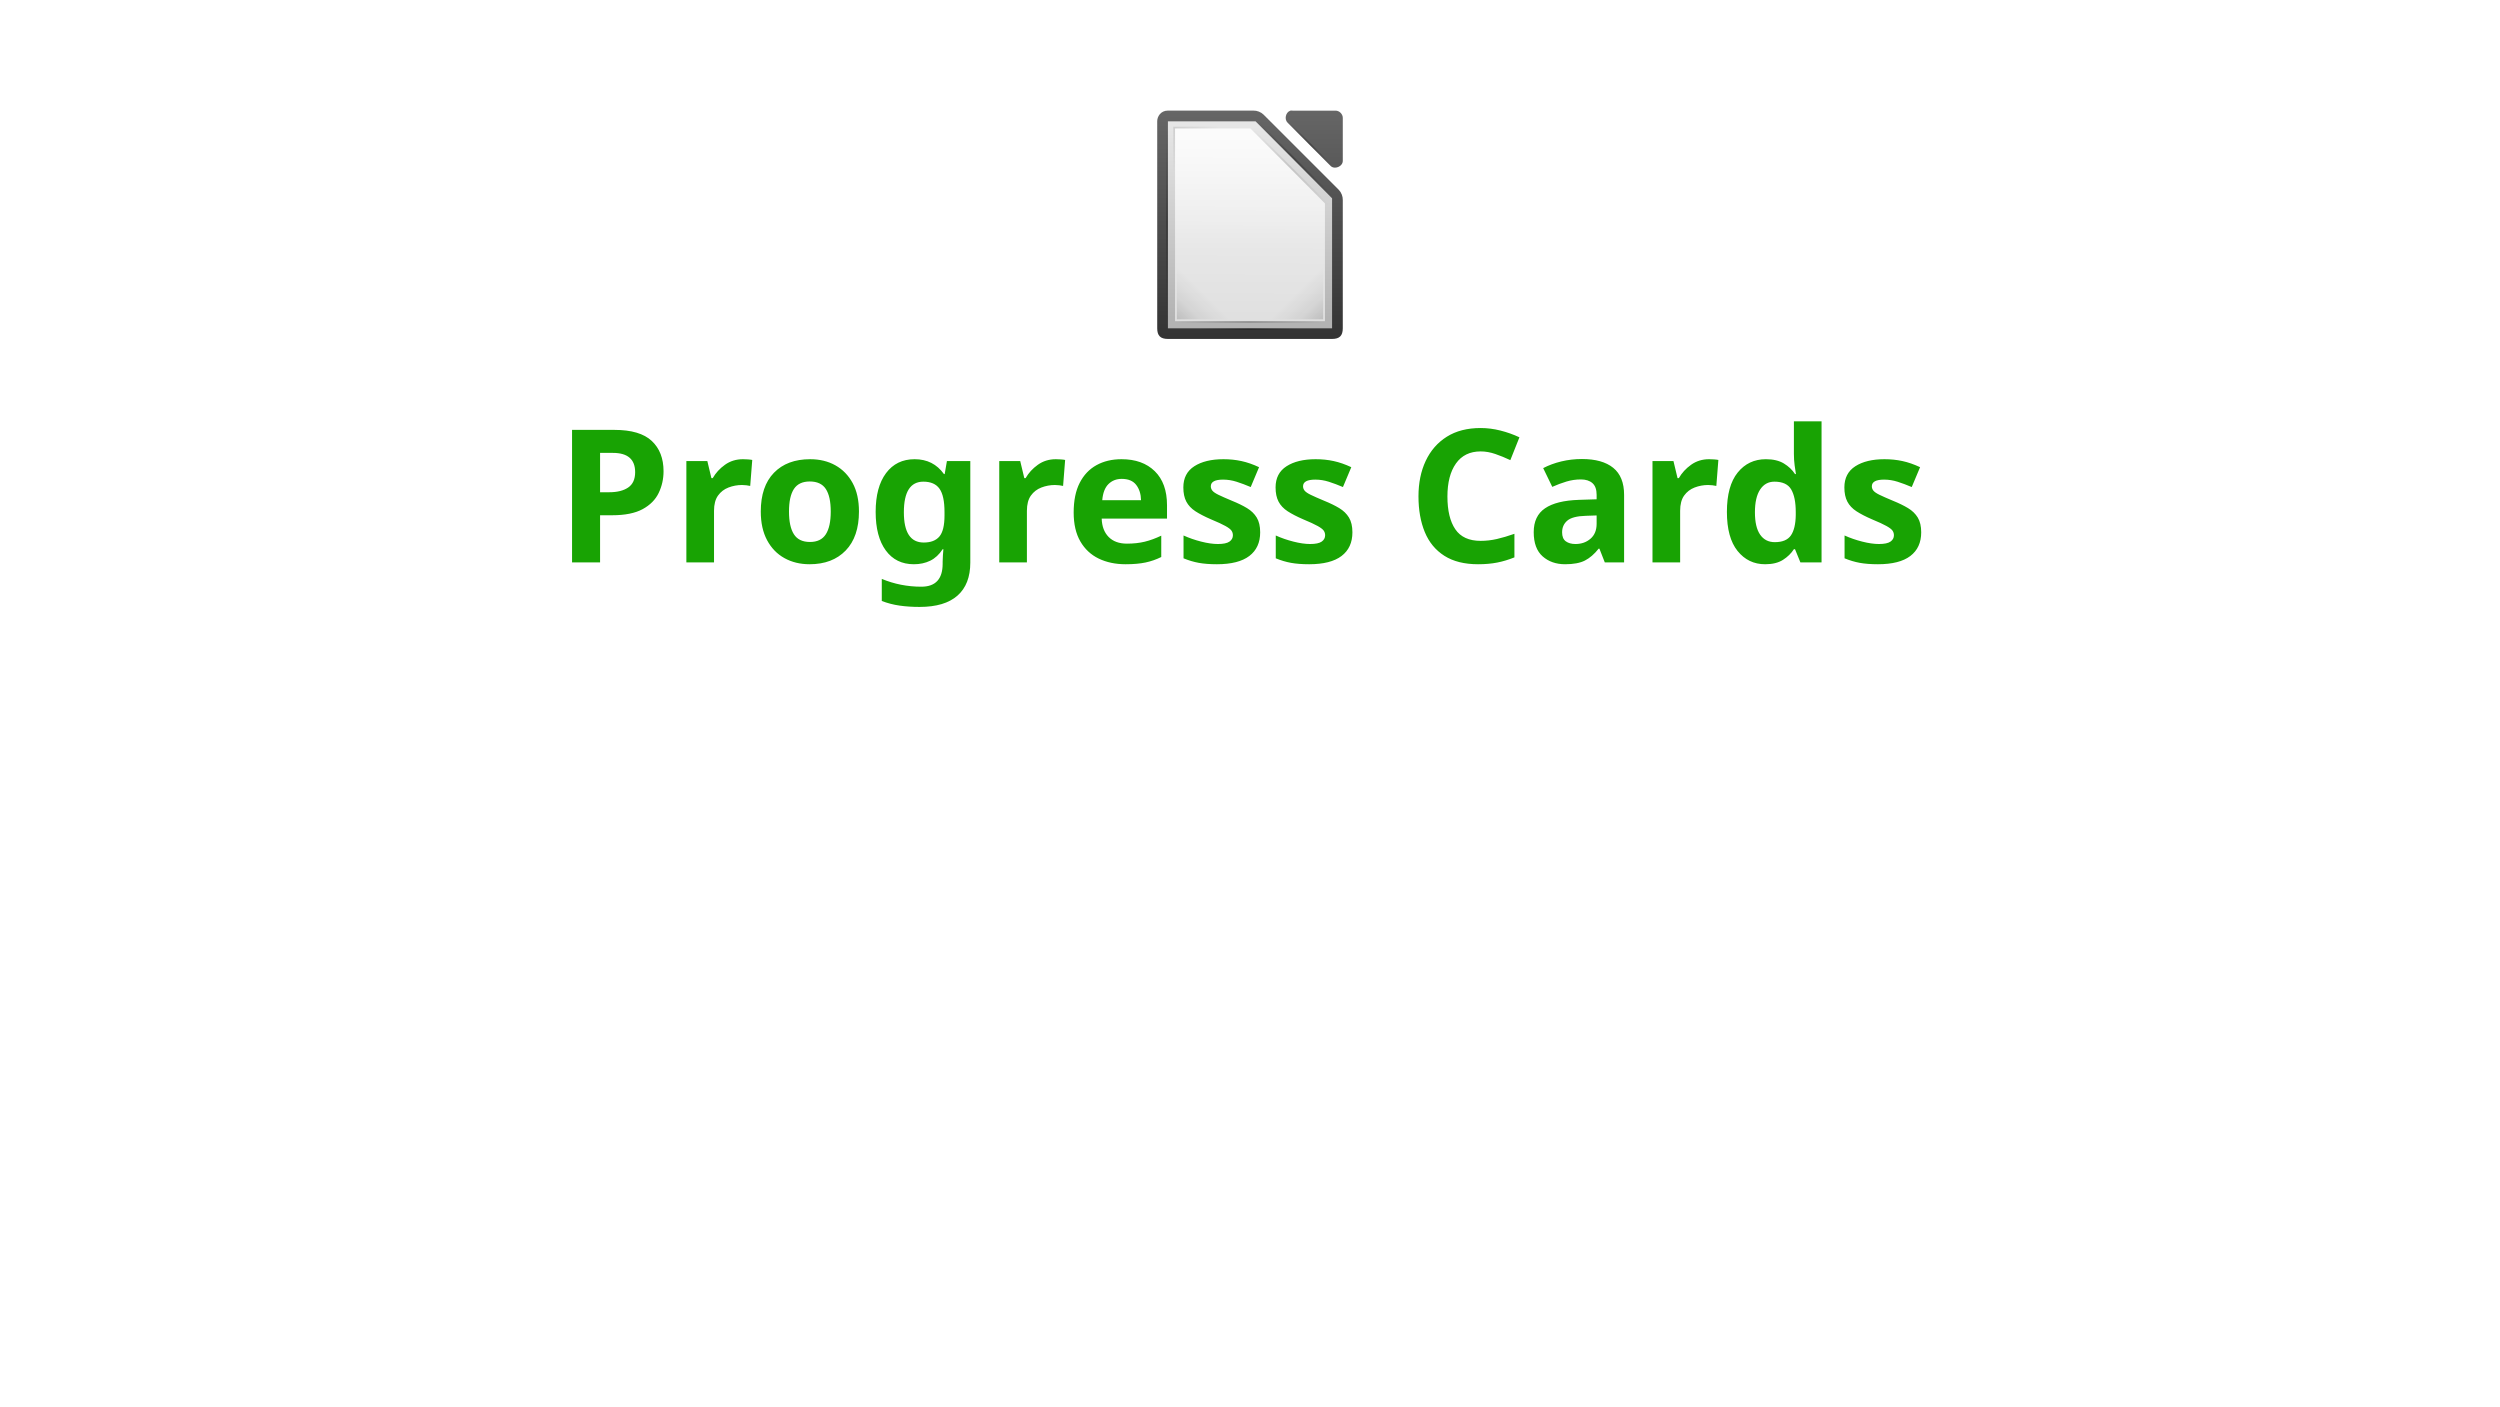
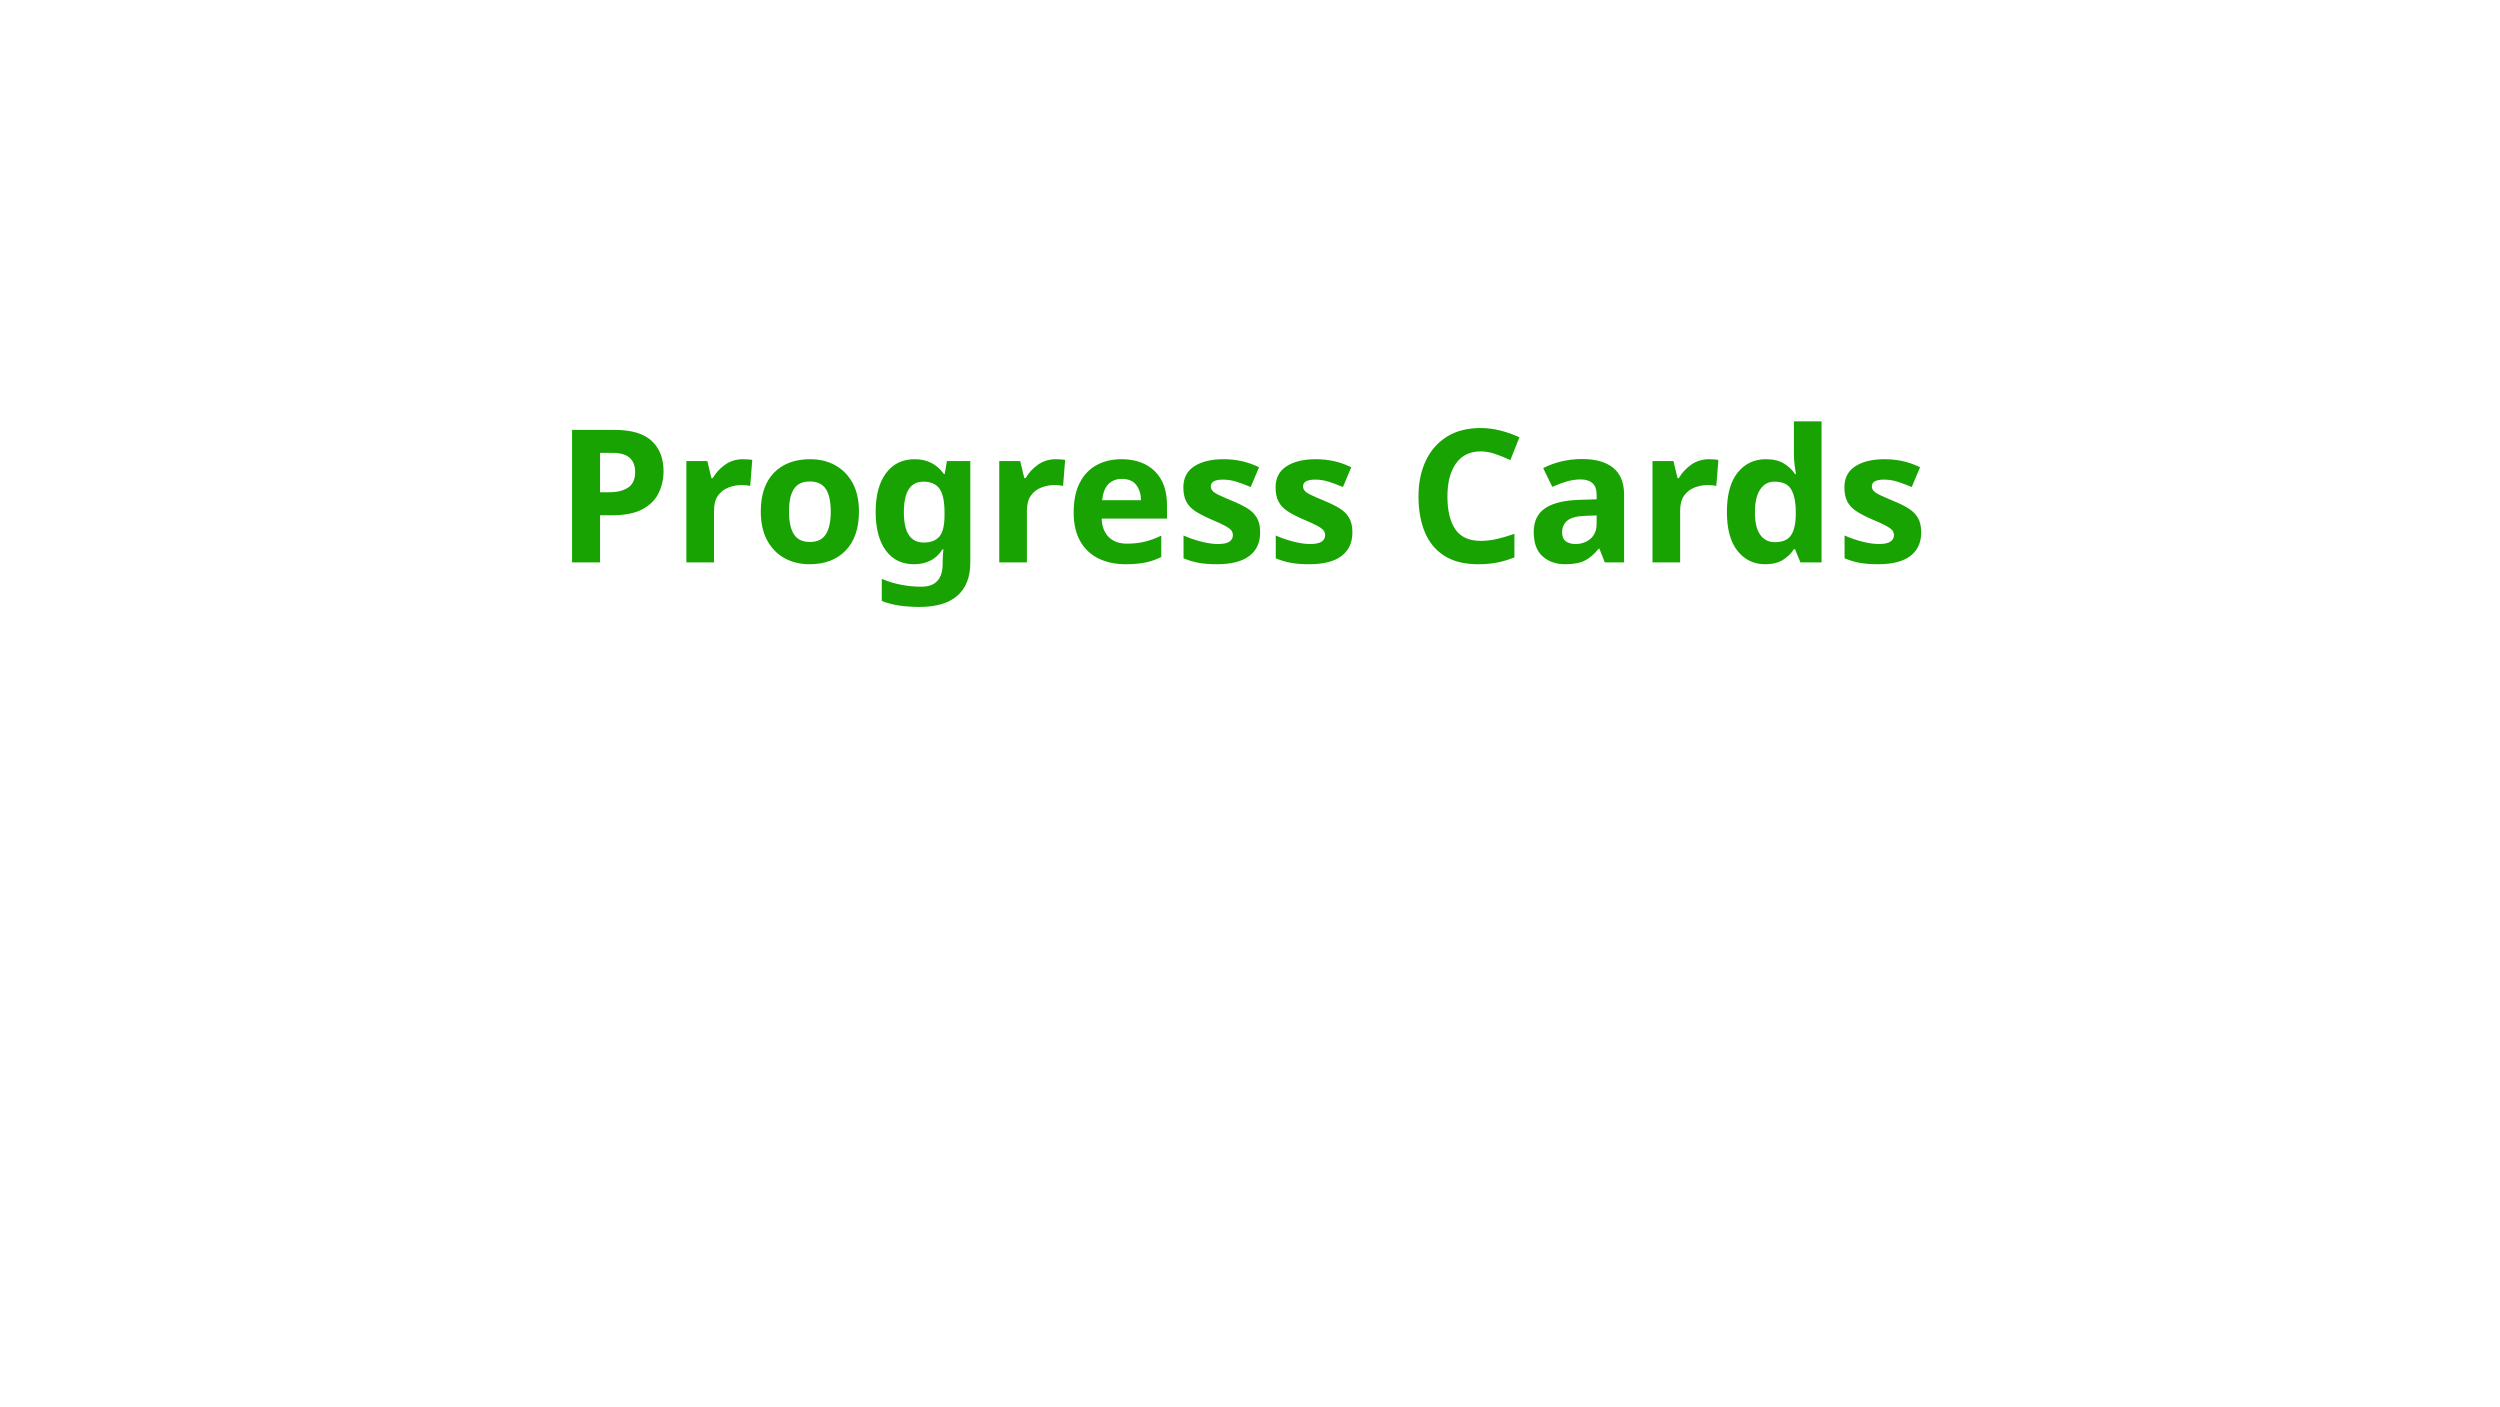
- <svg xmlns="http://www.w3.org/2000/svg" xmlns:xlink="http://www.w3.org/1999/xlink" width="1920mm" height="1080mm" viewBox="0 0 6803.149 3826.772" id="svg4145" version="1.1">
+ <svg xmlns="http://www.w3.org/2000/svg" width="1920mm" height="1080mm" viewBox="0 0 6803.149 3826.772" id="svg4145" version="1.1">
  <defs id="defs4147">
    <linearGradient id="linearGradient4274-3-3">
      <stop id="stop4276-8-6" offset="0" style="stop-color:#333333;stop-opacity:1" />
      <stop id="stop4278-0-0" offset="1" style="stop-color:#808080;stop-opacity:1" />
    </linearGradient>
    <filter style="color-interpolation-filters:sRGB" id="filter4026-4-0">
      <feGaussianBlur id="feGaussianBlur4028-7-2" stdDeviation="1" result="result8" />
      <feOffset id="feOffset4030-6-8" dx="1" dy="1" result="result11" />
      <feComposite id="feComposite4032-8-3" in2="result11" result="result6" in="SourceGraphic" operator="in" />
      <feFlood id="feFlood4034-9-5" result="result10" in="result6" flood-opacity="1" flood-color="rgb(51,51,51)" />
      <feBlend id="feBlend4036-0-9" in2="result10" mode="normal" in="result6" result="result12" />
      <feComposite id="feComposite4038-6-0" in2="SourceGraphic" result="result2" operator="in" />
    </filter>
    <filter style="color-interpolation-filters:sRGB" id="filter4195-6-9">
      <feGaussianBlur result="result8" stdDeviation="1" id="feGaussianBlur4197-5-0" />
      <feOffset result="result11" dy="1" dx="1" id="feOffset4199-2-0" />
      <feComposite operator="in" in="SourceGraphic" result="result6" in2="result11" id="feComposite4201-6-3" />
      <feFlood flood-color="rgb(16,104,2)" flood-opacity="1" in="result6" result="result10" id="feFlood4203-5-0" />
      <feBlend result="result12" in="result6" mode="normal" in2="result10" id="feBlend4205-8-6" />
      <feComposite operator="in" result="result2" in2="SourceGraphic" id="feComposite4207-7-8" />
    </filter>
-     <linearGradient id="linearGradient10292-1-5">
-       <stop id="stop10294-4-6" offset="0" style="stop-color: rgb(102, 102, 102); stop-opacity: 1;" />
-       <stop id="stop10296-2-9" offset="1" style="stop-color: rgb(51, 51, 51); stop-opacity: 1;" />
-     </linearGradient>
    <linearGradient id="linearGradient10286-3-7">
      <stop id="stop10288-4-3" offset="0" style="stop-color: rgb(179, 179, 179); stop-opacity: 1;" />
      <stop id="stop10290-0-0" offset="1" style="stop-color: rgb(230, 230, 230); stop-opacity: 1;" />
    </linearGradient>
    <linearGradient id="linearGradient15606-06-7">
      <stop style="stop-color: rgb(255, 255, 255); stop-opacity: 0.588;" offset="0" id="stop15608-2-4" />
      <stop style="stop-color: rgb(255, 255, 255); stop-opacity: 0.863;" offset="1" id="stop15610-2-8" />
-     </linearGradient>
-     <linearGradient id="linearGradient8074-1-3">
-       <stop style="stop-color: rgb(0, 0, 0); stop-opacity: 0;" offset="0" id="stop8076-18-0" />
-       <stop id="stop8078-0-7" offset="0.493" style="stop-color: rgb(0, 0, 0); stop-opacity: 1;" />
-       <stop style="stop-color: rgb(0, 0, 0); stop-opacity: 0;" offset="1" id="stop8080-6-2" />
-     </linearGradient>
-     <linearGradient id="linearGradient7931-6-2">
-       <stop id="stop7933-6-8" offset="0" style="stop-color: rgb(0, 0, 0); stop-opacity: 1;" />
-       <stop style="stop-color: rgb(0, 0, 0); stop-opacity: 0.361;" offset="0.455" id="stop7968-0-0" />
-       <stop id="stop7935-0-6" offset="1" style="stop-color: rgb(0, 0, 0); stop-opacity: 0;" />
-     </linearGradient>
-     <linearGradient id="linearGradient7303-8-3">
-       <stop style="stop-color: rgb(0, 0, 0); stop-opacity: 1;" offset="0" id="stop7305-7-7" />
-       <stop style="stop-color: rgb(0, 0, 0); stop-opacity: 0;" offset="1" id="stop7307-0-1" />
    </linearGradient>
    <filter style="color-interpolation-filters:sRGB" id="filter4026-4-0-2-4">
      <feGaussianBlur id="feGaussianBlur4028-7-2-3-3" stdDeviation="1" result="result8" />
      <feOffset id="feOffset4030-6-8-6-0" dx="1" dy="1" result="result11" />
      <feComposite id="feComposite4032-8-3-3-8" in2="result11" result="result6" in="SourceGraphic" operator="in" />
      <feFlood id="feFlood4034-9-5-5-1" result="result10" in="result6" flood-opacity="1" flood-color="rgb(51,51,51)" />
      <feBlend id="feBlend4036-0-9-5-0" in2="result10" mode="normal" in="result6" result="result12" />
      <feComposite id="feComposite4038-6-0-7-1" in2="SourceGraphic" result="result2" operator="in" />
    </filter>
    <filter style="color-interpolation-filters:sRGB" id="filter4195-6-9-8-7">
      <feGaussianBlur result="result8" stdDeviation="1" id="feGaussianBlur4197-5-0-4-6" />
      <feOffset result="result11" dy="1" dx="1" id="feOffset4199-2-0-6-6" />
      <feComposite operator="in" in="SourceGraphic" result="result6" in2="result11" id="feComposite4201-6-3-3-7" />
      <feFlood flood-color="rgb(16,104,2)" flood-opacity="1" in="result6" result="result10" id="feFlood4203-5-0-0-4" />
      <feBlend result="result12" in="result6" mode="normal" in2="result10" id="feBlend4205-8-6-7-1" />
      <feComposite operator="in" result="result2" in2="SourceGraphic" id="feComposite4207-7-8-7-0" />
    </filter>
-     <linearGradient xlink:href="#linearGradient10292-1-5" id="linearGradient4627" gradientUnits="userSpaceOnUse" gradientTransform="matrix(1,0,0,1.00011,0,-0.10551)" x1="121.306" y1="976.378" x2="121.306" y2="992.424" />
-     <linearGradient xlink:href="#linearGradient10292-1-5" id="linearGradient4629" gradientUnits="userSpaceOnUse" gradientTransform="matrix(1.00399,0,0,1.00959,-1.49914,-9.36636)" x1="110.969" y1="976.3" x2="110.969" y2="992.375" />
-     <linearGradient xlink:href="#linearGradient10292-1-5" id="linearGradient4631" gradientUnits="userSpaceOnUse" x1="110.969" y1="976.3" x2="110.969" y2="992.375" />
-     <linearGradient xlink:href="#linearGradient10286-3-7" id="linearGradient4633" gradientUnits="userSpaceOnUse" gradientTransform="matrix(7.979,0,0,8.01241,-2383.56,-3106.47)" x1="294.343" y1="256.581" x2="294.418" y2="243.139" />
-     <linearGradient xlink:href="#linearGradient15606-06-7" id="linearGradient4635" gradientUnits="userSpaceOnUse" gradientTransform="matrix(4,0,0,4,-875,1971.91)" x1="209.062" y1="-765.461" x2="209.062" y2="-781.623" />
-     <linearGradient xlink:href="#linearGradient8074-1-3" id="linearGradient4637" gradientUnits="userSpaceOnUse" gradientTransform="matrix(0.370572,0.370572,-0.707107,0.707107,-1492.731,-368.4814)" x1="78.822" y1="-1194.638" x2="144" y2="-1194.638" />
-     <linearGradient xlink:href="#linearGradient8074-1-3" id="linearGradient4639" gradientUnits="userSpaceOnUse" gradientTransform="matrix(0.370572,0.370572,-0.707107,0.707107,-1492.731,-351.4814)" x1="30.744" y1="-1194.638" x2="144" y2="-1194.638" />
-     <linearGradient xlink:href="#linearGradient8074-1-3" id="linearGradient4641" gradientUnits="userSpaceOnUse" gradientTransform="matrix(0.677019,0,0,0.999984,-1170.14,1881.622)" x1="-17" y1="-1194.638" x2="144" y2="-1194.638" />
-     <linearGradient xlink:href="#linearGradient8074-1-3" id="linearGradient4643" gradientUnits="userSpaceOnUse" gradientTransform="matrix(0.341615,0,0,0.999984,619.8098,2262.27)" x1="-17" y1="-1194.638" x2="144" y2="-1194.638" />
-     <linearGradient xlink:href="#linearGradient7931-6-2" id="linearGradient4645" gradientUnits="userSpaceOnUse" gradientTransform="matrix(0.390244,0,0,0.390244,622.6852,-608.2284)" x1="152" y1="-1192.638" x2="113.882" y2="-1230.756" />
-     <linearGradient xlink:href="#linearGradient7931-6-2" id="linearGradient4647" gradientUnits="userSpaceOnUse" gradientTransform="matrix(0.390244,0,0,0.390244,-659.3194,-608.2284)" x1="152" y1="-1192.638" x2="113.882" y2="-1230.756" />
-     <linearGradient xlink:href="#linearGradient7303-8-3" id="linearGradient4649" gradientUnits="userSpaceOnUse" gradientTransform="matrix(1,0,0,-1,-1049.002,-880.5874)" x1="364.867" y1="300.819" x2="377.852" y2="287.834" />
-     <linearGradient xlink:href="#linearGradient8074-1-3" id="linearGradient4651" gradientUnits="userSpaceOnUse" gradientTransform="matrix(0.370572,0.370572,-0.707107,0.707107,-1494.731,-346.4814)" x1="30.744" y1="-1194.638" x2="144" y2="-1194.638" />
-     <linearGradient xlink:href="#linearGradient8074-1-3" id="linearGradient4653" gradientUnits="userSpaceOnUse" gradientTransform="matrix(0.521722,0,0,1,-674.133,121.9896)" x1="-17" y1="-1194.638" x2="144" y2="-1194.638" />
  </defs>
  <g id="layer1" transform="translate(0,2774.409)">
-     <g id="g10483" style="display:inline" transform="matrix(4.855901,0,0,4.855901,6514.208,3308.038)">
-       <g transform="translate(-642.0023,-24.01044)" style="display:inline" id="g5171-2">
-         <g style="display:inline;fill:url(#linearGradient4631);fill-opacity:1" id="g25513-7" transform="matrix(7.99974,0,0,7.9969,-938.968,-8974.56)">
-           <path style="color:#000000;font-style:normal;font-variant:normal;font-weight:normal;font-stretch:normal;font-size:medium;line-height:normal;font-family:'Andale Mono';text-indent:0pt;text-align:start;text-decoration:none;text-decoration-line:none;letter-spacing:normal;word-spacing:normal;text-transform:none;direction:ltr;text-anchor:start;display:inline;overflow:visible;visibility:visible;fill:url(#linearGradient4627);fill-opacity:1;stroke:none;stroke-width:2;marker:none" d="m 111,977.123 0,14.502 c 5e-5,0.524 0.226,0.75 0.75,0.75 l 11.5,0 c 0.524,-5e-5 0.75,-0.226 0.75,-0.75 l 0,-8.981 c 0.006,-0.264 -0.098,-0.529 -0.281,-0.719 l -5.27,-5.271 c -0.19,-0.184 -0.455,-0.287 -0.719,-0.281 l -5.98,0 c -0.519,0 -0.752,0.436 -0.75,0.75 z" id="path25515-5" />
-           <path style="color:#000000;font-style:normal;font-variant:normal;font-weight:normal;font-stretch:normal;font-size:medium;line-height:normal;font-family:'Andale Mono';text-indent:0pt;text-align:start;text-decoration:none;text-decoration-line:none;letter-spacing:normal;word-spacing:normal;text-transform:none;direction:ltr;text-anchor:start;display:inline;overflow:visible;visibility:visible;fill:url(#linearGradient4629);fill-opacity:1;fill-rule:nonzero;stroke:none;stroke-width:1;marker:none" d="m 120.329,976.376 c -0.333,0.107 -0.445,0.613 -0.188,0.852 l 3.012,3.029 c 0.278,0.265 0.832,0.038 0.847,-0.347 l 0,-3.029 c -3e-5,-0.264 -0.239,-0.505 -0.502,-0.505 l -3.012,0 c -0.052,-0.008 -0.105,-0.008 -0.157,0 z" id="path25517-1" />
-         </g>
-         <path style="color:#000000;font-style:normal;font-variant:normal;font-weight:normal;font-stretch:normal;font-size:medium;line-height:normal;font-family:'Andale Mono';text-indent:0pt;text-align:start;text-decoration:none;text-decoration-line:none;letter-spacing:normal;word-spacing:normal;text-transform:none;direction:ltr;text-anchor:start;display:inline;overflow:visible;visibility:visible;fill:url(#linearGradient4633);fill-opacity:1;fill-rule:nonzero;stroke:none;stroke-width:1;marker:none" d="m -45,-1160.577 0,2 0,112 0,2 2,0 87.998,0 2,0 0,-2 0,-70 0,-0.875 -0.625,-0.625 -41.749,-42 -0.5,-0.5 -0.875,0 -46.249,0 -2,0 z" id="path25519-9" />
-         <path id="path25521-0" d="m -41,-1156.577 42.234,0 41.764,42 0,66 -83.997,0 0,-108 z" style="display:inline;fill:url(#linearGradient4635);fill-opacity:1;stroke:none" />
-       </g>
-       <path id="path20877-0" d="m -618.295,-1183.517 23.662,23.662 -0.707,0.707 -23.662,-23.662 z" style="color:#000000;display:inline;overflow:visible;visibility:visible;opacity:0.25;fill:url(#linearGradient4637);fill-opacity:1;fill-rule:nonzero;stroke:none;stroke-width:1;marker:none" />
-       <path style="color:#000000;display:inline;overflow:visible;visibility:visible;opacity:0.25;fill:url(#linearGradient4639);fill-opacity:1;fill-rule:nonzero;stroke:none;stroke-width:1;marker:none" d="m -636.295,-1184.517 41.662,41.662 -0.707,0.707 -41.662,-41.662 z" id="path20879-6" />
-       <rect style="color:#000000;display:inline;overflow:visible;visibility:visible;opacity:0.25;fill:url(#linearGradient4641);fill-opacity:1;fill-rule:nonzero;stroke:none;stroke-width:1;marker:none" id="rect20881-2" width="109" height="1" x="-1181.648" y="687.002" transform="matrix(0,1,-1,0,0,0)" />
-       <rect transform="scale(-1,-1)" y="1067.648" x="614.002" height="1" width="55" id="rect20883-0" style="color:#000000;display:inline;overflow:visible;visibility:visible;opacity:0.25;fill:url(#linearGradient4643);fill-opacity:1;fill-rule:nonzero;stroke:none;stroke-width:1;marker:none" />
-       <rect y="-1105.648" x="650.002" height="32" width="32" id="rect20885-2" style="color:#000000;display:inline;overflow:visible;visibility:visible;opacity:0.15;fill:url(#linearGradient4645);fill-opacity:1;fill-rule:nonzero;stroke:none;stroke-width:2;marker:none" transform="scale(-1,1)" />
-       <rect style="color:#000000;display:inline;overflow:visible;visibility:visible;opacity:0.15;fill:url(#linearGradient4647);fill-opacity:1;fill-rule:nonzero;stroke:none;stroke-width:2;marker:none" id="rect20887-4" width="32" height="32" x="-632.002" y="-1105.648" />
-       <path id="path20889-9" d="m -684.002,-1156.587 0,-24 0,-1 1,0 24,0 0,1 -24,0 0,24 z" style="color:#000000;display:inline;overflow:visible;visibility:visible;opacity:0.1;fill:url(#linearGradient4649);fill-opacity:1;fill-rule:nonzero;stroke:none;stroke-width:2;marker:none" />
-       <path id="path20891-9" d="m -638.295,-1179.517 41.662,41.662 -0.707,0.707 -41.662,-41.662 z" style="color:#000000;display:inline;overflow:visible;visibility:visible;opacity:0.1;fill:url(#linearGradient4651);fill-opacity:1;fill-rule:nonzero;stroke:none;stroke-width:1;marker:none" />
-       <rect y="-1072.648" x="-683.002" height="1" width="83.997" id="rect20893-9" style="color:#000000;display:inline;overflow:visible;visibility:visible;opacity:0.2;fill:url(#linearGradient4653);fill-opacity:1;fill-rule:nonzero;stroke:none;stroke-width:1;marker:none" />
-     </g>
    <text xml:space="preserve" style="font-style:normal;font-weight:normal;font-size:505.007px;line-height:125%;font-family:sans-serif;text-align:start;letter-spacing:0px;word-spacing:0px;writing-mode:lr-tb;text-anchor:start;fill:#18a303;fill-opacity:1;stroke:none;stroke-width:1px;stroke-linecap:butt;stroke-linejoin:miter;stroke-opacity:1" x="1511.249" y="-1244.008" id="text4675">
      <tspan id="tspan4677" x="1511.249" y="-1244.008" style="font-style:normal;font-variant:normal;font-weight:bold;font-stretch:normal;font-size:505.007px;line-height:125%;font-family:'Noto Sans';-inkscape-font-specification:'Noto Sans, Bold';text-align:start;writing-mode:lr-tb;text-anchor:start;fill:#18a303;fill-opacity:1">Progress Cards</tspan>
    </text>
  </g>
</svg>
